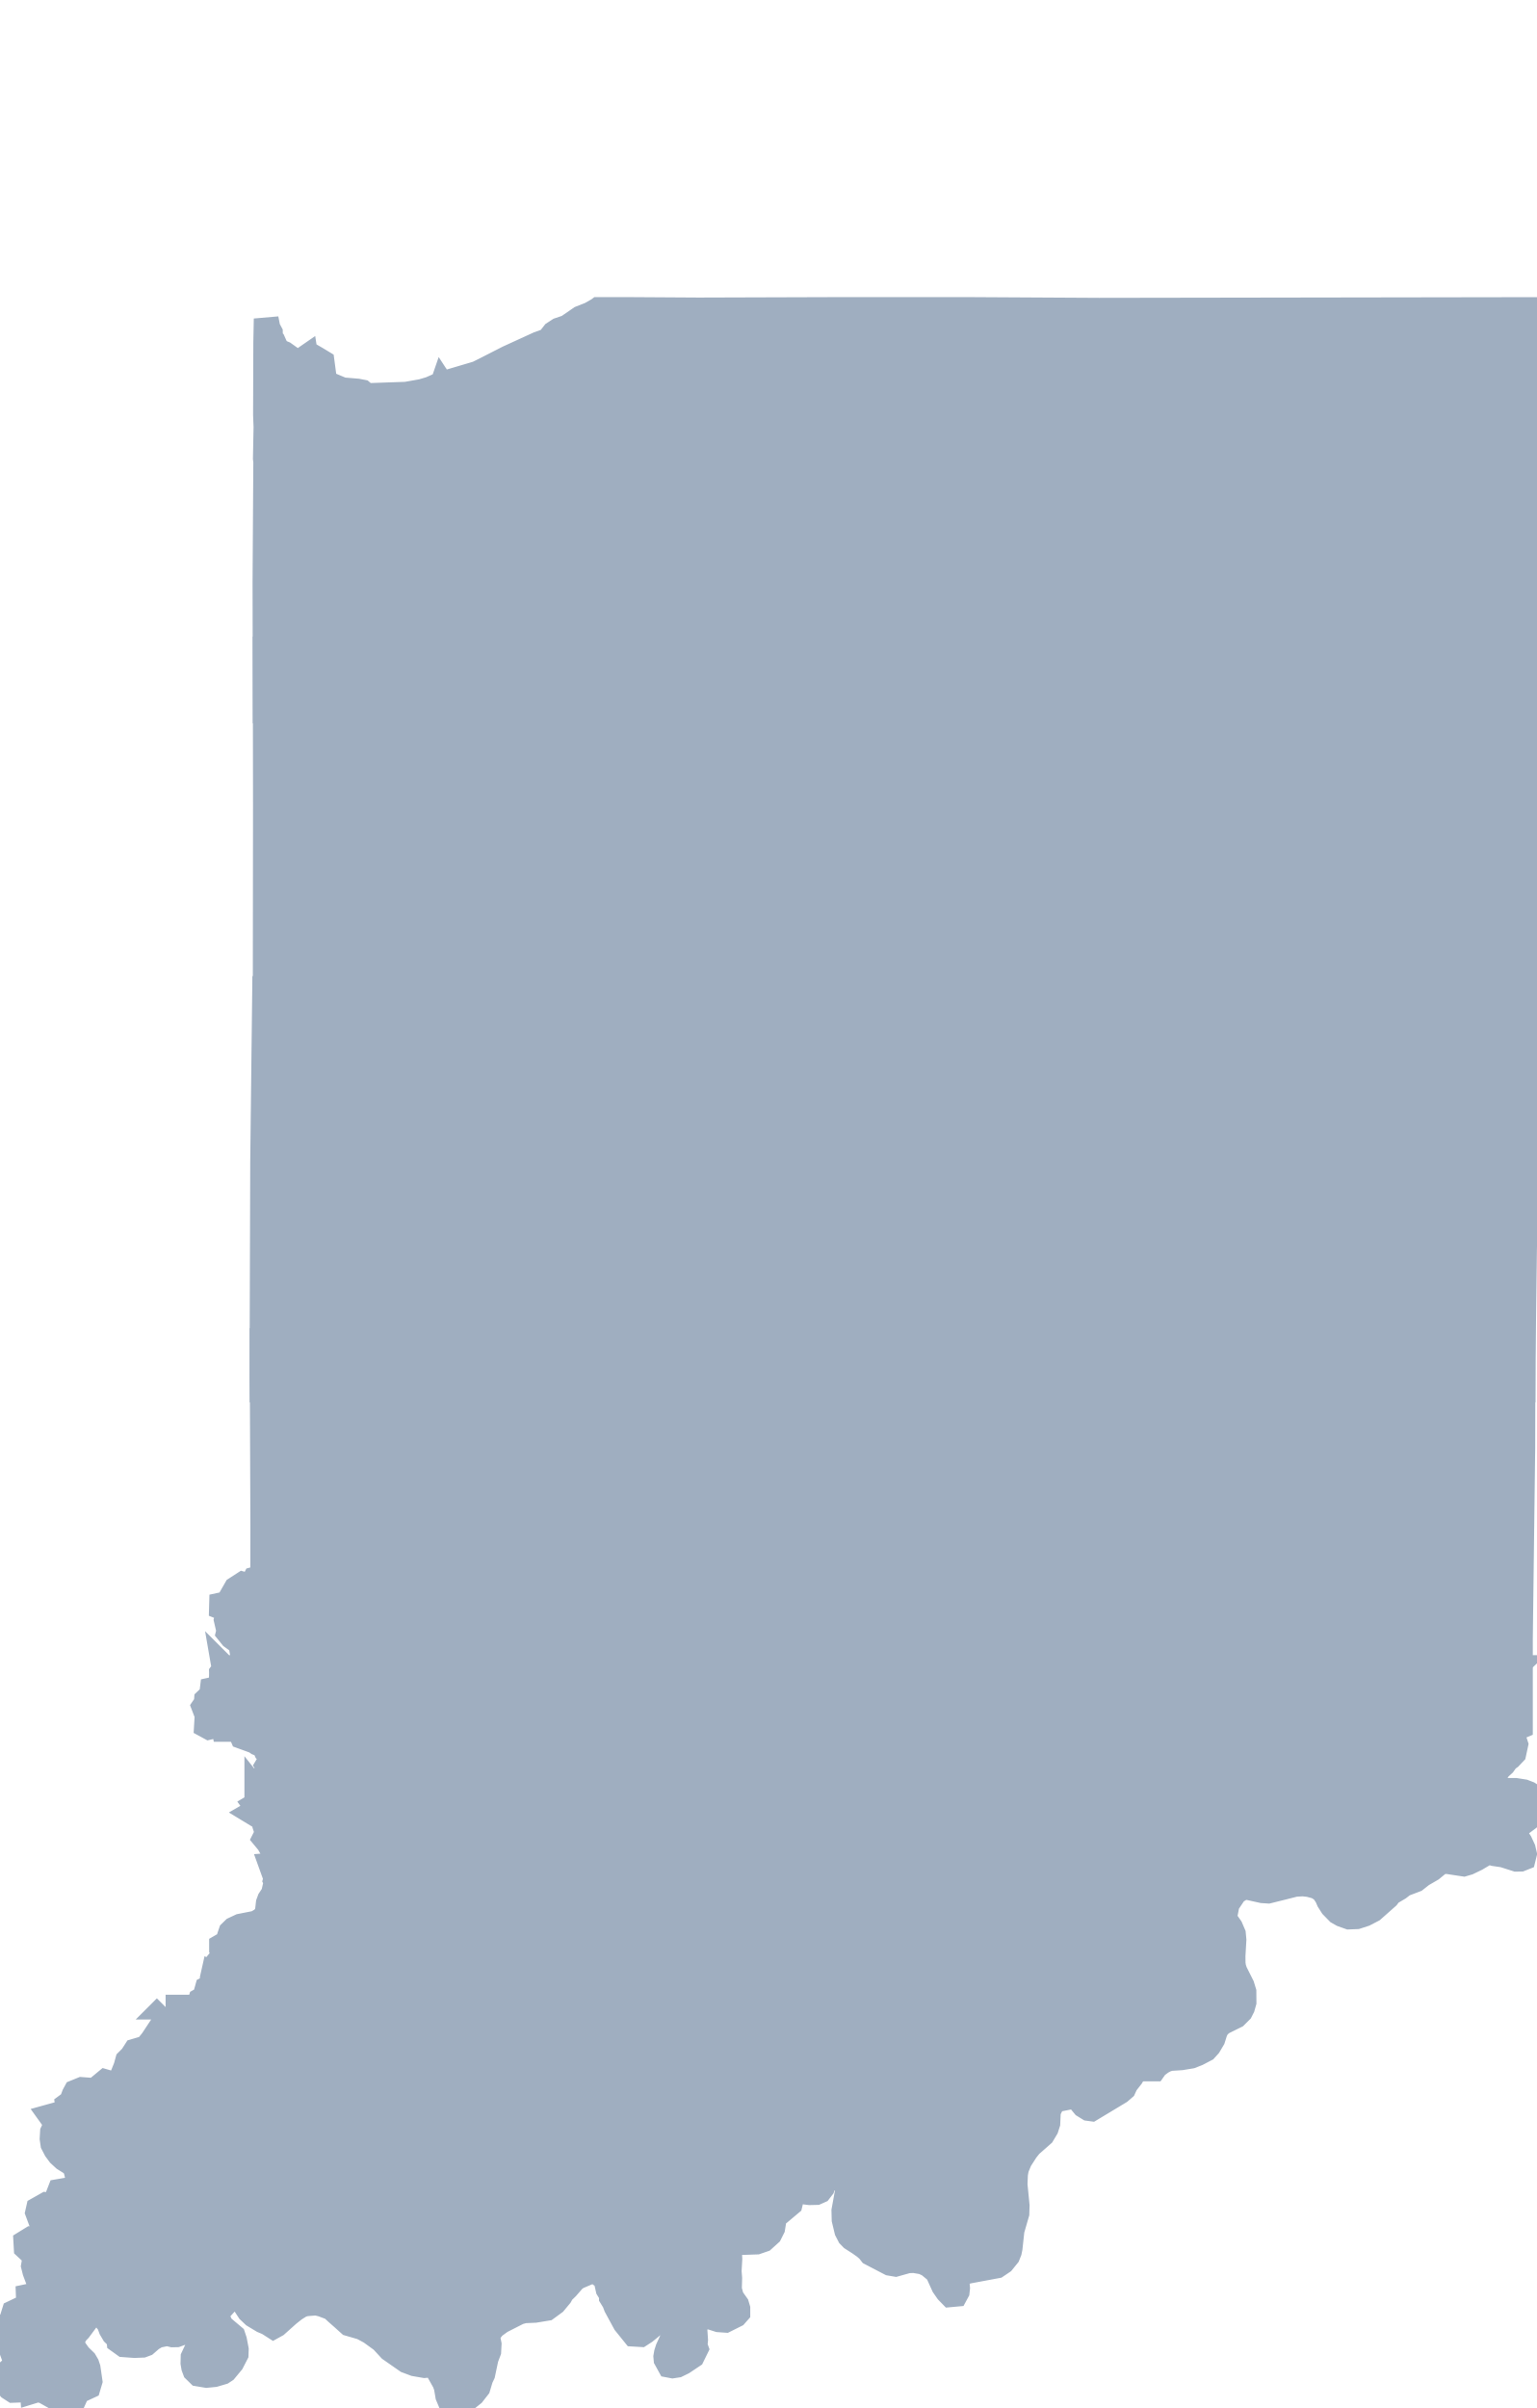
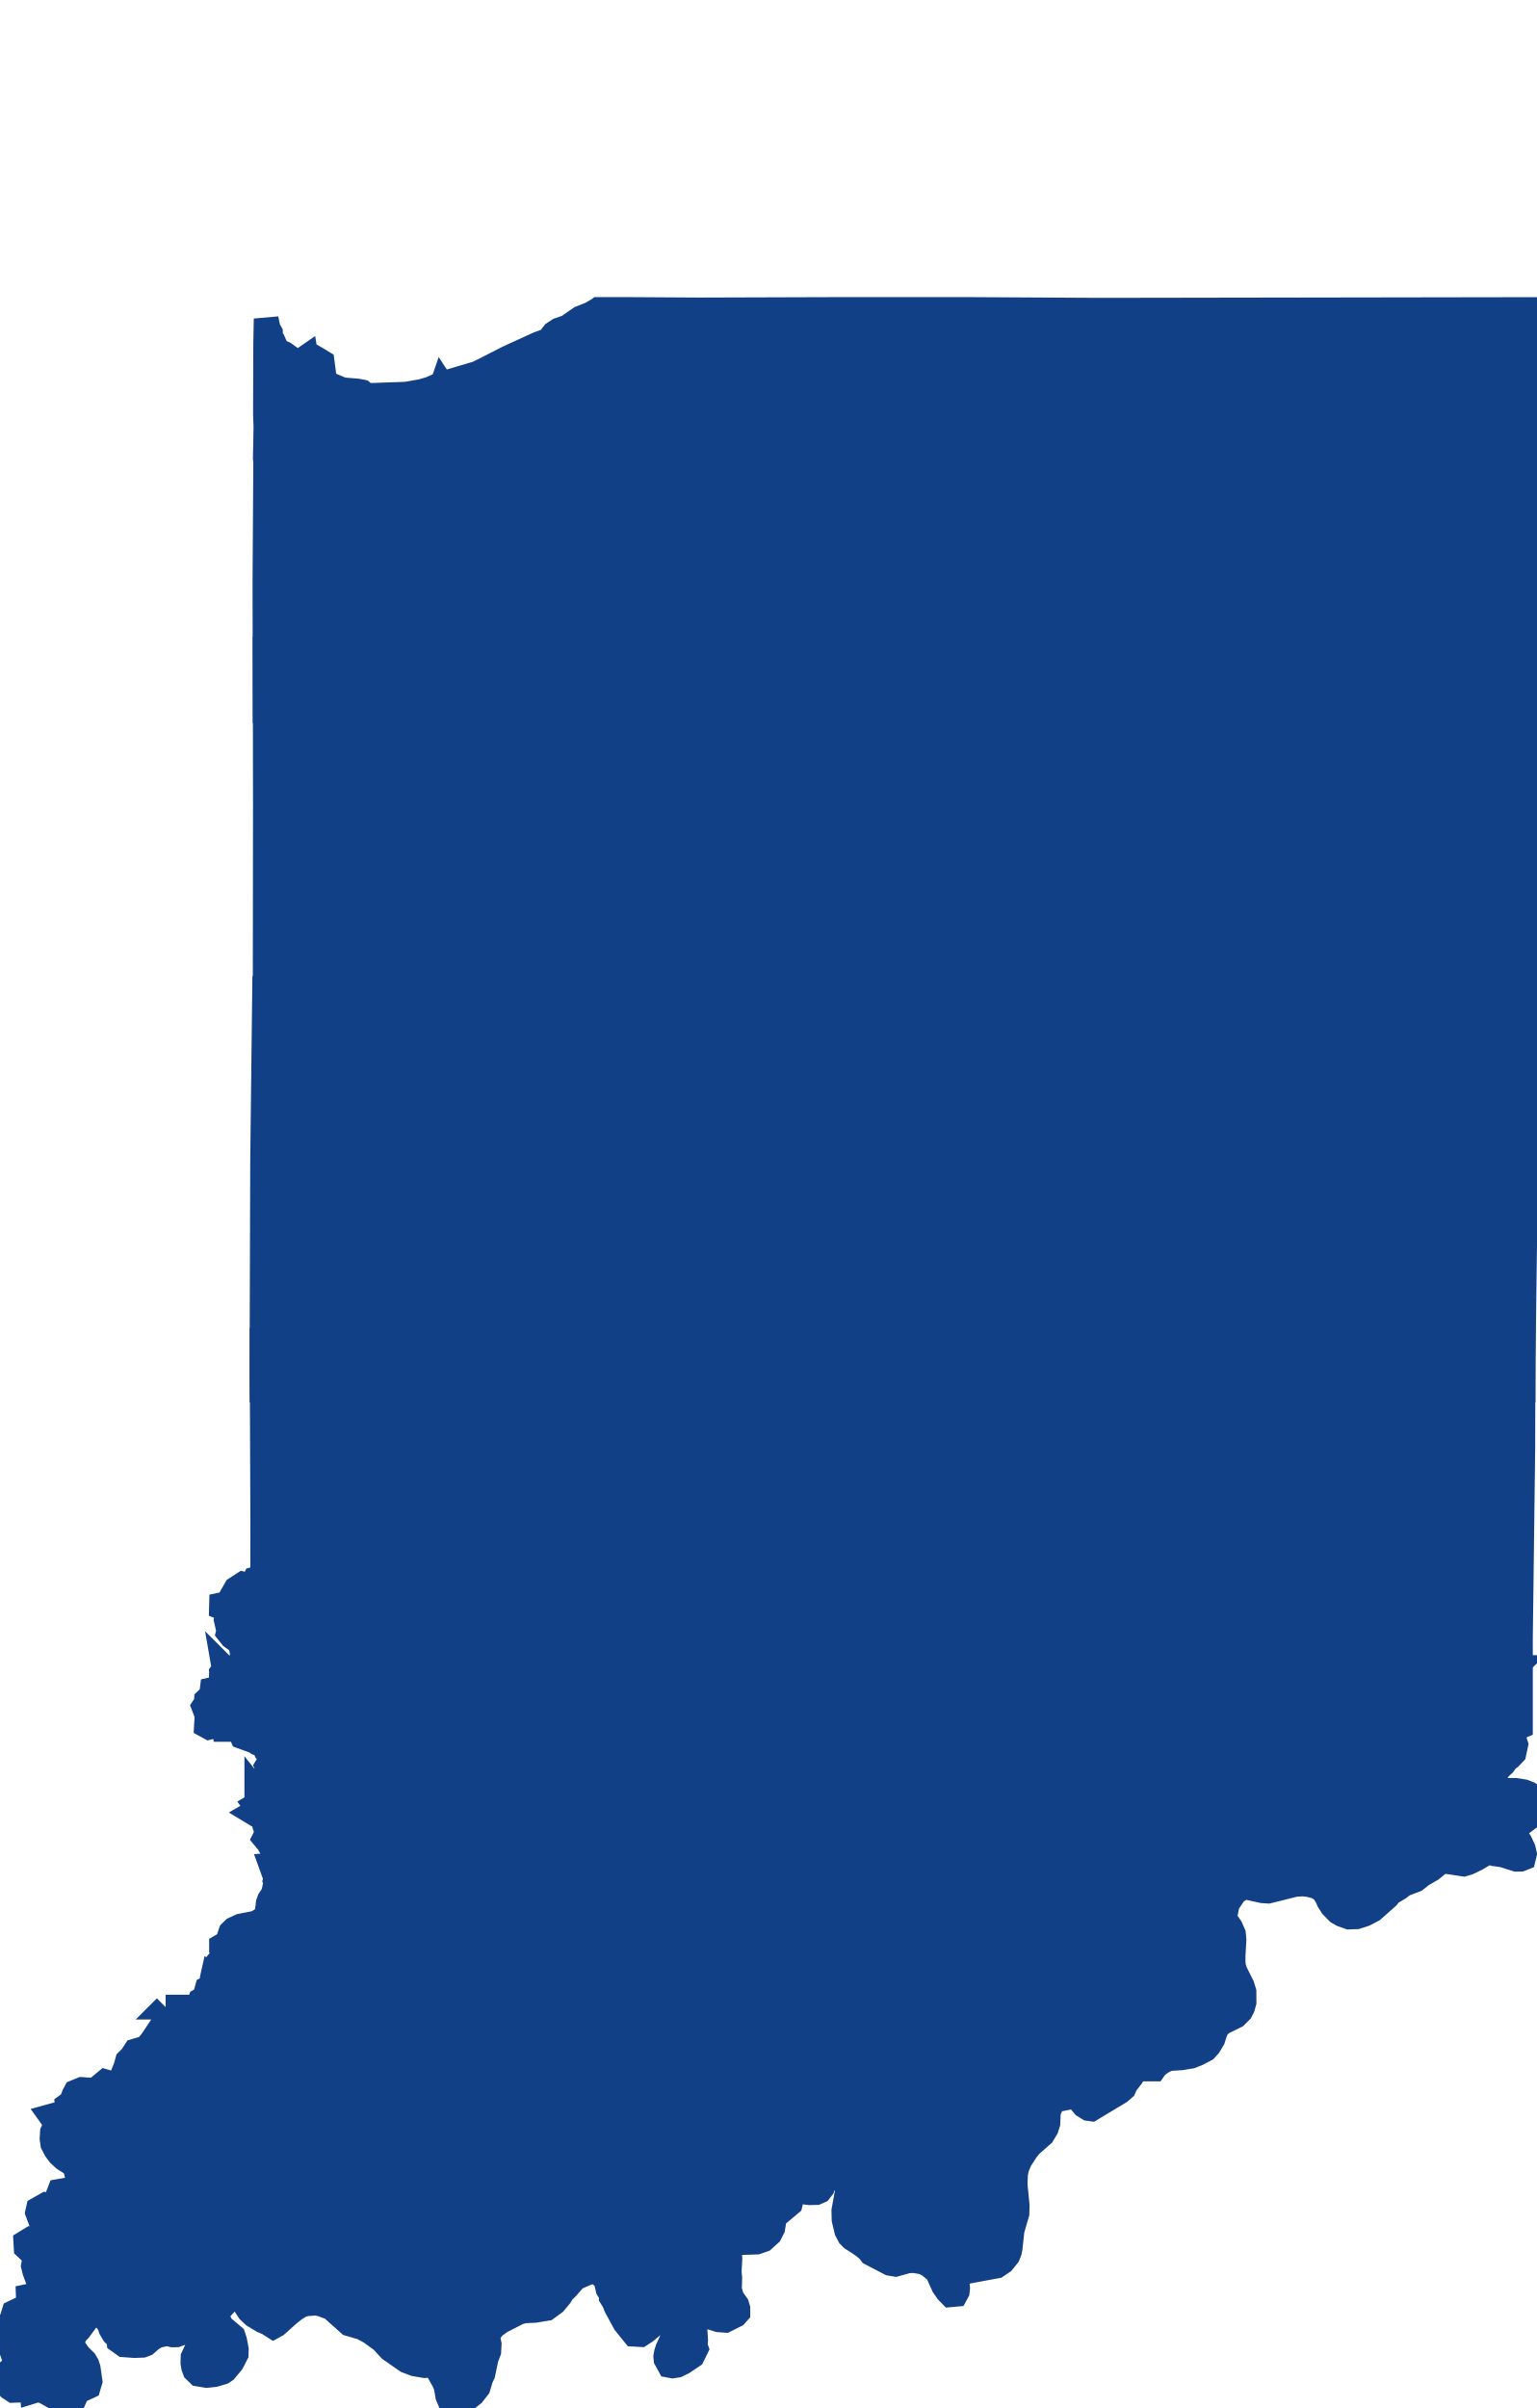
<svg xmlns="http://www.w3.org/2000/svg" width="620.906" height="972.656" viewBox="0 0 620.906 972.656" id="svg2" version="1.1">
  <defs id="defs18" />
-   <path style="fill:#9FAEC0" stroke="#9FAEC0" stroke-width="10" transform="translate(0, 125)" d="m 241.812,0 -0.125,0.094 -3.188,1.812 -3.969,1.562 -5.312,3.656 -3.406,1.156 -2.062,1.344 -2.219,2.844 -4,1.438 -12.219,5.594 -9.688,4.938 -2.781,1.375 -11.188,3.312 -1.062,0.625 -0.906,2.375 -1.062,-1.625 -0.969,2.812 -0.688,-2.594 -3.125,1.375 -3.375,1 -6.344,1.125 -14.25,0.5 -2.094,-0.156 -1.5,-1.25 -1.938,-0.375 -6.031,-0.5 -4.312,-1.812 -2.781,-0.656 -1.312,-1.281 -3,-0.875 -1.406,-0.969 0.562,-1.625 4.344,-2.062 -0.25,-1.875 -2.219,-1.344 -1.344,-0.781 -1.531,1.938 0.219,1.469 -1.219,-0.375 -0.438,-2.812 -1.625,1.125 -2.188,0.875 -5.062,-3.625 -1.688,-0.688 -1.5,-1.562 -1.062,-2.375 -1.125,-0.875 -0.094,-1.531 -0.031,-1.312 -0.969,-1.812 -0.75,-3.844 -0.188,9.531 -0.094,29.25 0.188,4.938 -0.25,12.719 0.156,1.312 -0.312,48.719 0.094,51.938 510.219,0 -0.063,-77.094 -0.438,-64.156 0.062,-20.875 L 444.062,0.312 389.219,0 342.625,0 282.281,0.188 251.969,0 241.812,0 z" id="rect4" />
-   <path style="fill:#9FAEC0" stroke="#9FAEC0" stroke-width="10" transform="translate(0, 100)" d="m 107.125,162.156 0.094,63.219 -0.094,80.562 -0.219,18.344 510.312,0 0.406,-63.625 -0.281,-74.844 0,-23.656 -510.219,0 z" id="rect6" />
-   <path style="fill:#9FAEC0" stroke="#9FAEC0" stroke-width="10" transform="translate(0, 75)" d="m 106.906,324.281 -0.812,69.812 -0.281,87.375 0.031,4.969 509.469,0 0.031,-11.75 0.562,-44.312 1.406,-74.969 -0.125,-24.5 0.031,-6.625 -510.312,0 z" id="rect8" />
-   <path style="fill:#9FAEC0" stroke="#9FAEC0" stroke-width="10" transform="translate(0, 50)" d="m 105.844,486.438 0.312,80 2.594,-0.531 -2.594,0.594 -0.031,21.781 -1.062,-1.031 -2.062,0.562 -1.156,2.312 -1.531,0.344 -2.156,-0.594 -2.844,1.844 -2.125,3.719 -1,1.812 -1.25,0.625 -1.438,0.312 -0.031,1.094 1.188,0.469 1.625,-0.562 1.469,1.688 -2.094,2.344 -0.25,1.094 0.281,1.219 1.344,0.688 -0.781,3.219 1.406,1.75 1.812,1.312 1.125,-1.531 2.031,0.562 -0.156,1.031 -1.281,1.281 0.844,4.688 -0.438,3.125 -1.5,1.438 -0.125,1.156 -1.594,1.344 -1.406,0.594 -0.844,1.812 -1.281,0.219 -1.594,0.562 -0.656,3.062 -2.875,0.625 -0.188,1.531 2.562,1.344 -1.031,0.469 -1.688,-1 -1.969,1.875 -0.094,1.344 -0.938,1.375 0.562,1.469 2.281,0.906 0.156,1.312 1.344,0.281 -1.062,1.875 -2.125,-0.281 -0.125,2.125 1.094,0.594 1.562,-0.375 4.281,0.625 0.125,0.625 521.438,0 0.281,-0.281 2.062,-0.875 0,-35.594 0.969,-77.062 0.094,-48.312 -509.469,0 z" id="rect10" />
-   <path style="fill:#9FAEC0" stroke="#9FAEC0" stroke-width="10" transform="translate(0, 25)" d="m 90.469,648.562 0.125,0.719 -1.125,1.531 0.031,1.219 1.125,1.156 3.375,0.5 0.875,1.594 1.5,1.312 0.906,1.5 1.156,1.094 0.031,1.625 -1.312,2.938 0.812,1.062 1,3.594 -0.75,2.625 -1.031,1.719 0.5,1.125 1.562,0.812 1.156,-0.156 -0.344,1.312 -2.656,-0.438 0.469,1.094 5.156,1.875 1.031,0.719 2.438,0.906 0.969,2.156 2.281,2.094 -0.25,1.375 -1.438,2.406 0.844,1.312 -0.375,1.25 -0.344,1.625 -1.344,0.625 0.312,1.375 0.312,2.031 1.188,0.625 -2.938,0.406 -0.531,1.312 0.406,1.031 -0.281,1.062 -1.562,-1.969 0,1.5 1.094,0.75 0.281,2.062 -2,1.188 0.812,1.125 -0.469,1.188 -1.188,0.688 2.219,1.344 2.688,1.438 -0.156,2.5 0.938,2.906 -1.062,2.094 1.531,1.844 2.062,3.625 1.312,1.031 1.062,1.656 -0.594,2 -1.062,0.656 -1.656,0.125 0.531,1.469 2.531,0.094 -0.938,3.062 -0.406,1.406 1.219,2.438 -1.625,1.156 -0.438,1.938 -1.531,2.312 -0.531,1.438 -0.469,4.156 -1.75,2.281 -2.656,1.562 -6.344,1.25 -2.656,1.25 -1.25,1.219 -0.5,1.469 -0.031,1.25 -1.281,1.719 -1.938,1.125 0,1.281 0.812,1.562 -0.219,1.375 -1.062,1.281 0.438,1.188 -1.281,1.625 1.469,2.594 1.594,0.531 -0.688,1.25 -2.375,-0.031 -2.094,-1.094 -0.344,1.531 -0.188,3.156 -1.844,0.938 -0.312,1.125 0.375,2 -2.75,1.562 -0.625,2.125 1.469,2.188 0.25,1.344 0.656,1.219 2,1.906 -0.25,1.5 -1.062,1.094 -1.094,0.375 -1.031,-0.312 -1.531,-1.156 -1.938,3.188 -2.062,1.594 -3.906,2 -2.969,-0.094 -2.75,0.719 -1,1.438 -1.281,3.156 1,1.031 2.062,-0.125 1.594,0.969 0.25,1.938 -1.906,1.719 399.344,0 0.812,-1.156 2.281,-1.656 1.688,-0.906 1.656,-0.5 4.469,-0.281 3.969,-0.656 2.562,-1 3.344,-1.75 1.406,-1.562 1.594,-2.688 0.969,-3.094 1.031,-1.938 1.812,-1.531 5.375,-2.656 2,-2 0.781,-1.531 0.594,-2.094 -0.031,-4.188 -0.75,-2.438 -2.812,-5.594 -0.562,-1.719 -0.25,-1.656 -0.031,-3.062 0.375,-6.5 -0.219,-2.344 -1.125,-2.625 -2.031,-2.906 -0.281,-1.75 0.938,-4.906 3.156,-4.719 2.469,-1.5 2.094,-0.531 6.5,1.438 2.312,0.156 5.406,-1.344 5.438,-1.375 3.125,-0.188 2.594,0.281 3.125,0.844 2.375,1.5 1.625,2.438 0.75,1.75 1.375,2.156 2.406,2.469 1.656,0.938 2.812,1 3.062,-0.125 3.188,-1.031 3.25,-1.688 5.969,-5.281 1.094,-1.469 3.531,-2.094 1.938,-1.5 2.156,-0.812 2.625,-1 2.625,-2.062 3.875,-2.25 3.531,-2.906 2.625,-0.219 6.812,1.031 1.812,-0.531 3.312,-1.594 4,-2.375 1.219,-0.25 2.094,0.594 3.625,0.531 5.281,1.688 1.625,-0.031 1.188,-0.469 0.406,-1.656 -0.469,-2 -1.25,-2.688 -1.188,-1.812 -0.531,-1.656 -0.031,-1.25 1.219,-2.094 3.781,-2.812 2.281,-2.406 0.938,-2.188 0.281,-1.406 -0.156,-1.25 -1.469,-1.688 -1.719,-1.125 -1.938,-0.75 -3.344,-0.531 -4.562,-0.031 -2.938,-0.844 -1.219,-1.969 -0.406,-1.75 0.406,-1.344 2.156,-3.062 1.719,-1.562 1.344,-1.906 L 610,684.875 l 1.625,-1.719 0.75,-3.5 -0.656,-2 -0.906,-2.062 -1.781,-2 -0.562,-1.469 -3.062,-4.562 -1.094,-1.219 -1.844,-1.5 -0.938,-1.312 -1.812,-4.094 0.438,-1.188 1.219,-1.312 5.281,-2.844 2.062,-2.5 3.188,-3.031 -521.438,0 z" id="rect12" />
-   <path style="fill:#9FAEC0" stroke="#9FAEC0" stroke-width="10" d="m 66.906,810.719 -0.062,0.062 -0.312,2 -0.469,4.469 -4.562,6.906 -1.938,2.406 -1.156,0.781 -3.719,1.094 -1.469,2.281 -1.688,1.688 -0.688,2.5 -1.156,2.875 -0.125,2.25 0.5,3.062 -0.156,1.531 -0.938,2.75 -0.844,1.312 -1.875,1.219 -2.031,-0.844 -0.844,-2.781 0.281,-1.312 0.812,-2.438 -0.688,-1.312 -1.188,-0.344 -1.656,1.375 -1.562,5.188 -1.75,1.25 -2.438,2.938 -1.312,-0.406 -0.469,-1.156 0.344,-1.188 1.844,-3.375 -1.281,-1.406 -1.25,-0.094 -2.531,1.031 -0.625,1.156 -1.062,2.875 -1.562,1.156 0.188,1.25 1.625,1.312 -0.656,1.938 -1.469,0.562 -0.938,1.562 0.188,1.594 -1.188,0.938 -1.156,-0.688 -0.344,-1.938 -1.781,-2.281 -1.125,0.312 0.875,1.219 0.625,2.062 -0.094,1.344 -0.844,1.812 -0.156,2.625 0.312,2.156 1.188,2.281 1.438,1.938 1.969,1.812 2.656,1.656 1.531,1.312 0.625,1.906 0.469,1.969 1.281,-1.375 -0.156,-2.094 1.5,-0.875 1.219,1.594 -0.031,1.219 -1.281,1.625 -1.531,2 -0.656,1.719 -1.094,0.312 -1.906,3.125 -1.781,-1.469 -2.719,0.469 -0.938,2.406 -0.312,2.75 -1.312,0.594 -2.844,-0.375 -3.156,1.781 -0.312,1.375 1,2.688 1.656,0.062 6.312,-2.781 1.531,-1.062 0.781,3.438 -2,4.625 -2.156,1.781 -4.25,2.031 -5.344,-0.156 -2.281,1.406 0.125,2.219 1.375,1.281 1.188,0.062 2.938,-0.5 0.656,1.531 -1.562,0.844 -0.781,1.156 -0.625,1.531 -0.25,1.438 0.562,2.25 1.906,5.094 -0.031,2.562 -1.531,1.75 -2.969,0.625 0.125,3.438 1.094,2.844 -0.688,1.188 -1.062,0.469 -1.844,-0.719 -1.438,-1.688 -1.969,0.938 -0.344,1.094 0.812,1.5 1.094,0.594 4.938,0.875 2.438,0.156 0.406,2.5 0.812,2.156 -0.656,1.156 -1.469,0.062 -1.188,-1 -2.594,0.406 -1.938,0 -1.281,-0.625 -1.75,-0.469 L 2.188,940 0.406,939.969 0,941.031 l 0.812,2.312 1.688,1.562 1.125,1.562 1.875,5.156 0.656,1.188 1.062,1.062 1.094,0.594 4.719,1.906 0.438,1.406 -1.031,1.875 -2.312,0.875 -3.219,-0.375 L 3,958.281 l -1.688,1.531 0.125,1.875 2.469,2.875 1.5,0.969 1.75,-0.062 2.594,-1.656 1.938,-0.344 1.281,1.125 0.094,1.344 2.031,-0.625 2.562,0.5 5.125,2.875 3.219,3.75 1.219,0.219 1.531,-0.844 1.812,-4.062 0.844,-1.719 4.312,-2 0.656,-2.219 -0.75,-5.219 -0.469,-1.406 -0.875,-1.5 -2.312,-2.25 -2.062,-2.906 -0.531,-2.062 0.188,-2.094 1.281,-2.125 1.156,-1.188 4.406,-5.938 1.469,-0.562 2.906,0.625 1.438,1.094 L 44,938.5 l 0.812,2.219 1.125,1.906 2.062,2 0.094,1.062 2,1.438 4.219,0.312 3.219,-0.125 1.344,-0.5 2.375,-2.062 2.281,-1.344 4,-0.812 2.219,0.531 1.531,-0.031 3.938,-1.438 2.594,-1.281 1.5,0.5 1.812,2.156 0.031,2.156 0.281,1.219 -0.562,1.281 -1.719,2 -1.156,2.469 -0.062,2.312 0.281,1.656 0.5,1.344 1.531,1.5 3.188,0.531 3.156,-0.312 3.281,-0.969 1.094,-0.719 2.719,-3.281 1.719,-3.344 0.062,-1.875 -0.688,-3.625 -0.562,-1.688 -4.812,-4.062 -1.094,-2.469 -0.375,-1.438 0.031,-1.188 0.781,-1.594 3.375,-3.719 0.438,-2.188 -0.156,-1.469 1.438,-2.438 1.656,-0.281 1.406,0.688 1.031,1.188 0.344,1.875 -0.031,2.219 0.938,2.469 1.406,2.156 1.906,1.812 3.625,2.188 2.094,0.875 2.25,1.438 1.188,-0.656 4.812,-4.312 2.562,-2.031 2.656,-1.656 1.844,-0.5 4.281,-0.344 2.375,0.594 3.844,1.438 1.906,1.781 2.625,2.312 2.531,2.281 2.469,0.719 2.688,0.781 3.375,1.812 4.656,3.375 3.344,3.625 6.688,4.656 3.25,1.219 3.969,0.688 2.562,-0.219 1.375,0.594 1.375,1.469 2.719,4.844 0.688,1.875 0.625,3.656 0.5,1.188 2.344,1.031 1.812,-0.062 2.25,-0.594 1.406,-0.812 1.844,-1.469 2.125,-2.719 1.094,-3.656 0.812,-1.719 1.344,-6.344 1.062,-2.812 0.156,-2.875 -0.5,-2.5 0,-1.031 0.688,-1.531 1.656,-2.062 2.906,-2.125 7.188,-3.656 2.219,-0.594 4.312,-0.188 4.75,-0.781 3.156,-2.312 2.344,-2.812 0.812,-1.469 1.875,-1.812 2.875,-3.312 1.438,-0.969 6.125,-2.594 1.188,0.25 1.938,1.438 1.562,0.812 0.875,2.281 0.594,2.656 1.375,2.219 0,1.094 1.156,1.875 0.688,1.844 3.625,6.688 3.656,4.531 2.688,0.156 1.781,-1.156 3.5,-2.875 1.531,-1.25 1.469,0.031 4.938,1.781 0.344,1.062 0,1.625 -0.812,2.594 -1.781,3.906 -0.562,1.75 -0.25,1.438 0.094,1.062 1.344,2.438 1.312,0.25 1.844,-0.281 2.312,-1.125 3.875,-2.594 1.469,-3 -0.406,-1.125 0.219,-2.375 -0.344,-5.125 0.375,-1.531 1.75,-2.281 1.062,-0.344 3.156,0.094 3.312,1.062 2.688,0.188 4.125,-2.062 0.938,-1.062 0,-1.594 -0.437,-1.469 -2.062,-2.906 -0.906,-3.375 0.125,-4.562 -0.219,-2.781 0.281,-4.938 -0.125,-2.25 0.594,-2.594 0.844,-1.031 1.031,-0.438 2.219,-0.312 6.219,-0.219 2.719,-0.938 2.656,-2.406 1.156,-2.312 0.344,-2.125 -0.719,-2 -1.312,-0.875 -1.844,-0.562 -1.5,-0.906 -0.938,-1.156 -0.469,-1.375 -0.094,-1.219 0.656,-1.844 1.156,-1.281 1.375,-0.625 3,0.125 3.125,2.375 2.906,2.812 1.375,-1.156 0.469,-1.938 0.844,-1.625 2.25,-1.438 4.281,0.531 2.656,-0.062 1.406,-0.625 1.062,-1.375 0.688,-2.375 -0.844,-1.875 -2.844,-1.188 -4.625,-0.719 -1.094,-0.688 -1.156,-1.906 -0.156,-1.844 0.5,-2.594 0.938,-1.125 2.75,-0.719 1.938,1.094 5.156,5.094 3.156,1.719 2.312,1.688 3.25,5.188 0.125,1.875 -1.406,7.719 0.094,3.625 1.062,4.406 1.062,2.062 1.062,1.094 2.969,1.906 2.125,1.5 1.562,1.344 1,1.281 7.719,4.031 2.219,0.375 4.906,-1.375 2.531,-0.125 3.656,0.625 2.312,1.094 3.438,2.844 2.562,5.656 1.562,2.25 1.312,1.344 2.062,-0.188 0.594,-1.094 0.156,-1.406 -0.312,-3.5 1.031,-1.938 1.656,-0.844 2.188,-0.562 11.219,-2.094 2.406,-1.625 2.094,-2.594 0.656,-1.656 0.281,-1.375 0.781,-7.219 1.969,-6.781 0.094,-3.156 -0.844,-8.531 0.188,-4.219 0.406,-2.25 1.344,-3.281 2.562,-4 1.656,-2.062 4.906,-4.312 1.531,-2.562 0.656,-2.031 0.219,-4.906 1.625,-3.312 2,-1.344 3.5,-0.688 1.375,-0.812 2.125,0.094 1.406,0.562 1.281,2.062 1.031,1.25 1.875,1.156 1.156,0.156 11.469,-6.906 1.625,-1.406 0.844,-1.844 2.25,-2.875 0.906,-1.594 2.781,-8.375 0.062,-4.562 1.25,-4.812 1.562,-3.531 0.5,-2.219 2.062,-3 -399.344,0 z" id="rect14" />
+   <path style="fill:#124086" stroke="#124086" stroke-width="10" transform="translate(0, 125)" d="m 241.812,0 -0.125,0.094 -3.188,1.812 -3.969,1.562 -5.312,3.656 -3.406,1.156 -2.062,1.344 -2.219,2.844 -4,1.438 -12.219,5.594 -9.688,4.938 -2.781,1.375 -11.188,3.312 -1.062,0.625 -0.906,2.375 -1.062,-1.625 -0.969,2.812 -0.688,-2.594 -3.125,1.375 -3.375,1 -6.344,1.125 -14.25,0.5 -2.094,-0.156 -1.5,-1.25 -1.938,-0.375 -6.031,-0.5 -4.312,-1.812 -2.781,-0.656 -1.312,-1.281 -3,-0.875 -1.406,-0.969 0.562,-1.625 4.344,-2.062 -0.25,-1.875 -2.219,-1.344 -1.344,-0.781 -1.531,1.938 0.219,1.469 -1.219,-0.375 -0.438,-2.812 -1.625,1.125 -2.188,0.875 -5.062,-3.625 -1.688,-0.688 -1.5,-1.562 -1.062,-2.375 -1.125,-0.875 -0.094,-1.531 -0.031,-1.312 -0.969,-1.812 -0.75,-3.844 -0.188,9.531 -0.094,29.25 0.188,4.938 -0.25,12.719 0.156,1.312 -0.312,48.719 0.094,51.938 510.219,0 -0.063,-77.094 -0.438,-64.156 0.062,-20.875 L 444.062,0.312 389.219,0 342.625,0 282.281,0.188 251.969,0 241.812,0 z" id="rect4" />
+   <path style="fill:#124086" stroke="#124086" stroke-width="10" transform="translate(0, 100)" d="m 107.125,162.156 0.094,63.219 -0.094,80.562 -0.219,18.344 510.312,0 0.406,-63.625 -0.281,-74.844 0,-23.656 -510.219,0 z" id="rect6" />
+   <path style="fill:#124086" stroke="#124086" stroke-width="10" transform="translate(0, 75)" d="m 106.906,324.281 -0.812,69.812 -0.281,87.375 0.031,4.969 509.469,0 0.031,-11.75 0.562,-44.312 1.406,-74.969 -0.125,-24.5 0.031,-6.625 -510.312,0 z" id="rect8" />
+   <path style="fill:#124086" stroke="#124086" stroke-width="10" transform="translate(0, 50)" d="m 105.844,486.438 0.312,80 2.594,-0.531 -2.594,0.594 -0.031,21.781 -1.062,-1.031 -2.062,0.562 -1.156,2.312 -1.531,0.344 -2.156,-0.594 -2.844,1.844 -2.125,3.719 -1,1.812 -1.25,0.625 -1.438,0.312 -0.031,1.094 1.188,0.469 1.625,-0.562 1.469,1.688 -2.094,2.344 -0.25,1.094 0.281,1.219 1.344,0.688 -0.781,3.219 1.406,1.75 1.812,1.312 1.125,-1.531 2.031,0.562 -0.156,1.031 -1.281,1.281 0.844,4.688 -0.438,3.125 -1.5,1.438 -0.125,1.156 -1.594,1.344 -1.406,0.594 -0.844,1.812 -1.281,0.219 -1.594,0.562 -0.656,3.062 -2.875,0.625 -0.188,1.531 2.562,1.344 -1.031,0.469 -1.688,-1 -1.969,1.875 -0.094,1.344 -0.938,1.375 0.562,1.469 2.281,0.906 0.156,1.312 1.344,0.281 -1.062,1.875 -2.125,-0.281 -0.125,2.125 1.094,0.594 1.562,-0.375 4.281,0.625 0.125,0.625 521.438,0 0.281,-0.281 2.062,-0.875 0,-35.594 0.969,-77.062 0.094,-48.312 -509.469,0 z" id="rect10" />
+   <path style="fill:#124086" stroke="#124086" stroke-width="10" transform="translate(0, 25)" d="m 90.469,648.562 0.125,0.719 -1.125,1.531 0.031,1.219 1.125,1.156 3.375,0.5 0.875,1.594 1.5,1.312 0.906,1.5 1.156,1.094 0.031,1.625 -1.312,2.938 0.812,1.062 1,3.594 -0.75,2.625 -1.031,1.719 0.5,1.125 1.562,0.812 1.156,-0.156 -0.344,1.312 -2.656,-0.438 0.469,1.094 5.156,1.875 1.031,0.719 2.438,0.906 0.969,2.156 2.281,2.094 -0.25,1.375 -1.438,2.406 0.844,1.312 -0.375,1.25 -0.344,1.625 -1.344,0.625 0.312,1.375 0.312,2.031 1.188,0.625 -2.938,0.406 -0.531,1.312 0.406,1.031 -0.281,1.062 -1.562,-1.969 0,1.5 1.094,0.75 0.281,2.062 -2,1.188 0.812,1.125 -0.469,1.188 -1.188,0.688 2.219,1.344 2.688,1.438 -0.156,2.5 0.938,2.906 -1.062,2.094 1.531,1.844 2.062,3.625 1.312,1.031 1.062,1.656 -0.594,2 -1.062,0.656 -1.656,0.125 0.531,1.469 2.531,0.094 -0.938,3.062 -0.406,1.406 1.219,2.438 -1.625,1.156 -0.438,1.938 -1.531,2.312 -0.531,1.438 -0.469,4.156 -1.75,2.281 -2.656,1.562 -6.344,1.25 -2.656,1.25 -1.25,1.219 -0.5,1.469 -0.031,1.25 -1.281,1.719 -1.938,1.125 0,1.281 0.812,1.562 -0.219,1.375 -1.062,1.281 0.438,1.188 -1.281,1.625 1.469,2.594 1.594,0.531 -0.688,1.25 -2.375,-0.031 -2.094,-1.094 -0.344,1.531 -0.188,3.156 -1.844,0.938 -0.312,1.125 0.375,2 -2.75,1.562 -0.625,2.125 1.469,2.188 0.25,1.344 0.656,1.219 2,1.906 -0.25,1.5 -1.062,1.094 -1.094,0.375 -1.031,-0.312 -1.531,-1.156 -1.938,3.188 -2.062,1.594 -3.906,2 -2.969,-0.094 -2.75,0.719 -1,1.438 -1.281,3.156 1,1.031 2.062,-0.125 1.594,0.969 0.25,1.938 -1.906,1.719 399.344,0 0.812,-1.156 2.281,-1.656 1.688,-0.906 1.656,-0.5 4.469,-0.281 3.969,-0.656 2.562,-1 3.344,-1.75 1.406,-1.562 1.594,-2.688 0.969,-3.094 1.031,-1.938 1.812,-1.531 5.375,-2.656 2,-2 0.781,-1.531 0.594,-2.094 -0.031,-4.188 -0.75,-2.438 -2.812,-5.594 -0.562,-1.719 -0.25,-1.656 -0.031,-3.062 0.375,-6.5 -0.219,-2.344 -1.125,-2.625 -2.031,-2.906 -0.281,-1.75 0.938,-4.906 3.156,-4.719 2.469,-1.5 2.094,-0.531 6.5,1.438 2.312,0.156 5.406,-1.344 5.438,-1.375 3.125,-0.188 2.594,0.281 3.125,0.844 2.375,1.5 1.625,2.438 0.75,1.75 1.375,2.156 2.406,2.469 1.656,0.938 2.812,1 3.062,-0.125 3.188,-1.031 3.25,-1.688 5.969,-5.281 1.094,-1.469 3.531,-2.094 1.938,-1.5 2.156,-0.812 2.625,-1 2.625,-2.062 3.875,-2.25 3.531,-2.906 2.625,-0.219 6.812,1.031 1.812,-0.531 3.312,-1.594 4,-2.375 1.219,-0.25 2.094,0.594 3.625,0.531 5.281,1.688 1.625,-0.031 1.188,-0.469 0.406,-1.656 -0.469,-2 -1.25,-2.688 -1.188,-1.812 -0.531,-1.656 -0.031,-1.25 1.219,-2.094 3.781,-2.812 2.281,-2.406 0.938,-2.188 0.281,-1.406 -0.156,-1.25 -1.469,-1.688 -1.719,-1.125 -1.938,-0.75 -3.344,-0.531 -4.562,-0.031 -2.938,-0.844 -1.219,-1.969 -0.406,-1.75 0.406,-1.344 2.156,-3.062 1.719,-1.562 1.344,-1.906 L 610,684.875 l 1.625,-1.719 0.75,-3.5 -0.656,-2 -0.906,-2.062 -1.781,-2 -0.562,-1.469 -3.062,-4.562 -1.094,-1.219 -1.844,-1.5 -0.938,-1.312 -1.812,-4.094 0.438,-1.188 1.219,-1.312 5.281,-2.844 2.062,-2.5 3.188,-3.031 -521.438,0 z" id="rect12" />
+   <path style="fill:#124086" stroke="#124086" stroke-width="10" d="m 66.906,810.719 -0.062,0.062 -0.312,2 -0.469,4.469 -4.562,6.906 -1.938,2.406 -1.156,0.781 -3.719,1.094 -1.469,2.281 -1.688,1.688 -0.688,2.5 -1.156,2.875 -0.125,2.25 0.5,3.062 -0.156,1.531 -0.938,2.75 -0.844,1.312 -1.875,1.219 -2.031,-0.844 -0.844,-2.781 0.281,-1.312 0.812,-2.438 -0.688,-1.312 -1.188,-0.344 -1.656,1.375 -1.562,5.188 -1.75,1.25 -2.438,2.938 -1.312,-0.406 -0.469,-1.156 0.344,-1.188 1.844,-3.375 -1.281,-1.406 -1.25,-0.094 -2.531,1.031 -0.625,1.156 -1.062,2.875 -1.562,1.156 0.188,1.25 1.625,1.312 -0.656,1.938 -1.469,0.562 -0.938,1.562 0.188,1.594 -1.188,0.938 -1.156,-0.688 -0.344,-1.938 -1.781,-2.281 -1.125,0.312 0.875,1.219 0.625,2.062 -0.094,1.344 -0.844,1.812 -0.156,2.625 0.312,2.156 1.188,2.281 1.438,1.938 1.969,1.812 2.656,1.656 1.531,1.312 0.625,1.906 0.469,1.969 1.281,-1.375 -0.156,-2.094 1.5,-0.875 1.219,1.594 -0.031,1.219 -1.281,1.625 -1.531,2 -0.656,1.719 -1.094,0.312 -1.906,3.125 -1.781,-1.469 -2.719,0.469 -0.938,2.406 -0.312,2.75 -1.312,0.594 -2.844,-0.375 -3.156,1.781 -0.312,1.375 1,2.688 1.656,0.062 6.312,-2.781 1.531,-1.062 0.781,3.438 -2,4.625 -2.156,1.781 -4.25,2.031 -5.344,-0.156 -2.281,1.406 0.125,2.219 1.375,1.281 1.188,0.062 2.938,-0.5 0.656,1.531 -1.562,0.844 -0.781,1.156 -0.625,1.531 -0.25,1.438 0.562,2.25 1.906,5.094 -0.031,2.562 -1.531,1.75 -2.969,0.625 0.125,3.438 1.094,2.844 -0.688,1.188 -1.062,0.469 -1.844,-0.719 -1.438,-1.688 -1.969,0.938 -0.344,1.094 0.812,1.5 1.094,0.594 4.938,0.875 2.438,0.156 0.406,2.5 0.812,2.156 -0.656,1.156 -1.469,0.062 -1.188,-1 -2.594,0.406 -1.938,0 -1.281,-0.625 -1.75,-0.469 L 2.188,940 0.406,939.969 0,941.031 l 0.812,2.312 1.688,1.562 1.125,1.562 1.875,5.156 0.656,1.188 1.062,1.062 1.094,0.594 4.719,1.906 0.438,1.406 -1.031,1.875 -2.312,0.875 -3.219,-0.375 L 3,958.281 l -1.688,1.531 0.125,1.875 2.469,2.875 1.5,0.969 1.75,-0.062 2.594,-1.656 1.938,-0.344 1.281,1.125 0.094,1.344 2.031,-0.625 2.562,0.5 5.125,2.875 3.219,3.75 1.219,0.219 1.531,-0.844 1.812,-4.062 0.844,-1.719 4.312,-2 0.656,-2.219 -0.75,-5.219 -0.469,-1.406 -0.875,-1.5 -2.312,-2.25 -2.062,-2.906 -0.531,-2.062 0.188,-2.094 1.281,-2.125 1.156,-1.188 4.406,-5.938 1.469,-0.562 2.906,0.625 1.438,1.094 L 44,938.5 l 0.812,2.219 1.125,1.906 2.062,2 0.094,1.062 2,1.438 4.219,0.312 3.219,-0.125 1.344,-0.5 2.375,-2.062 2.281,-1.344 4,-0.812 2.219,0.531 1.531,-0.031 3.938,-1.438 2.594,-1.281 1.5,0.5 1.812,2.156 0.031,2.156 0.281,1.219 -0.562,1.281 -1.719,2 -1.156,2.469 -0.062,2.312 0.281,1.656 0.5,1.344 1.531,1.5 3.188,0.531 3.156,-0.312 3.281,-0.969 1.094,-0.719 2.719,-3.281 1.719,-3.344 0.062,-1.875 -0.688,-3.625 -0.562,-1.688 -4.812,-4.062 -1.094,-2.469 -0.375,-1.438 0.031,-1.188 0.781,-1.594 3.375,-3.719 0.438,-2.188 -0.156,-1.469 1.438,-2.438 1.656,-0.281 1.406,0.688 1.031,1.188 0.344,1.875 -0.031,2.219 0.938,2.469 1.406,2.156 1.906,1.812 3.625,2.188 2.094,0.875 2.25,1.438 1.188,-0.656 4.812,-4.312 2.562,-2.031 2.656,-1.656 1.844,-0.5 4.281,-0.344 2.375,0.594 3.844,1.438 1.906,1.781 2.625,2.312 2.531,2.281 2.469,0.719 2.688,0.781 3.375,1.812 4.656,3.375 3.344,3.625 6.688,4.656 3.25,1.219 3.969,0.688 2.562,-0.219 1.375,0.594 1.375,1.469 2.719,4.844 0.688,1.875 0.625,3.656 0.5,1.188 2.344,1.031 1.812,-0.062 2.25,-0.594 1.406,-0.812 1.844,-1.469 2.125,-2.719 1.094,-3.656 0.812,-1.719 1.344,-6.344 1.062,-2.812 0.156,-2.875 -0.5,-2.5 0,-1.031 0.688,-1.531 1.656,-2.062 2.906,-2.125 7.188,-3.656 2.219,-0.594 4.312,-0.188 4.75,-0.781 3.156,-2.312 2.344,-2.812 0.812,-1.469 1.875,-1.812 2.875,-3.312 1.438,-0.969 6.125,-2.594 1.188,0.25 1.938,1.438 1.562,0.812 0.875,2.281 0.594,2.656 1.375,2.219 0,1.094 1.156,1.875 0.688,1.844 3.625,6.688 3.656,4.531 2.688,0.156 1.781,-1.156 3.5,-2.875 1.531,-1.25 1.469,0.031 4.938,1.781 0.344,1.062 0,1.625 -0.812,2.594 -1.781,3.906 -0.562,1.75 -0.25,1.438 0.094,1.062 1.344,2.438 1.312,0.25 1.844,-0.281 2.312,-1.125 3.875,-2.594 1.469,-3 -0.406,-1.125 0.219,-2.375 -0.344,-5.125 0.375,-1.531 1.75,-2.281 1.062,-0.344 3.156,0.094 3.312,1.062 2.688,0.188 4.125,-2.062 0.938,-1.062 0,-1.594 -0.437,-1.469 -2.062,-2.906 -0.906,-3.375 0.125,-4.562 -0.219,-2.781 0.281,-4.938 -0.125,-2.25 0.594,-2.594 0.844,-1.031 1.031,-0.438 2.219,-0.312 6.219,-0.219 2.719,-0.938 2.656,-2.406 1.156,-2.312 0.344,-2.125 -0.719,-2 -1.312,-0.875 -1.844,-0.562 -1.5,-0.906 -0.938,-1.156 -0.469,-1.375 -0.094,-1.219 0.656,-1.844 1.156,-1.281 1.375,-0.625 3,0.125 3.125,2.375 2.906,2.812 1.375,-1.156 0.469,-1.938 0.844,-1.625 2.25,-1.438 4.281,0.531 2.656,-0.062 1.406,-0.625 1.062,-1.375 0.688,-2.375 -0.844,-1.875 -2.844,-1.188 -4.625,-0.719 -1.094,-0.688 -1.156,-1.906 -0.156,-1.844 0.5,-2.594 0.938,-1.125 2.75,-0.719 1.938,1.094 5.156,5.094 3.156,1.719 2.312,1.688 3.25,5.188 0.125,1.875 -1.406,7.719 0.094,3.625 1.062,4.406 1.062,2.062 1.062,1.094 2.969,1.906 2.125,1.5 1.562,1.344 1,1.281 7.719,4.031 2.219,0.375 4.906,-1.375 2.531,-0.125 3.656,0.625 2.312,1.094 3.438,2.844 2.562,5.656 1.562,2.25 1.312,1.344 2.062,-0.188 0.594,-1.094 0.156,-1.406 -0.312,-3.5 1.031,-1.938 1.656,-0.844 2.188,-0.562 11.219,-2.094 2.406,-1.625 2.094,-2.594 0.656,-1.656 0.281,-1.375 0.781,-7.219 1.969,-6.781 0.094,-3.156 -0.844,-8.531 0.188,-4.219 0.406,-2.25 1.344,-3.281 2.562,-4 1.656,-2.062 4.906,-4.312 1.531,-2.562 0.656,-2.031 0.219,-4.906 1.625,-3.312 2,-1.344 3.5,-0.688 1.375,-0.812 2.125,0.094 1.406,0.562 1.281,2.062 1.031,1.25 1.875,1.156 1.156,0.156 11.469,-6.906 1.625,-1.406 0.844,-1.844 2.25,-2.875 0.906,-1.594 2.781,-8.375 0.062,-4.562 1.25,-4.812 1.562,-3.531 0.5,-2.219 2.062,-3 -399.344,0 z" id="rect14" />
</svg>
